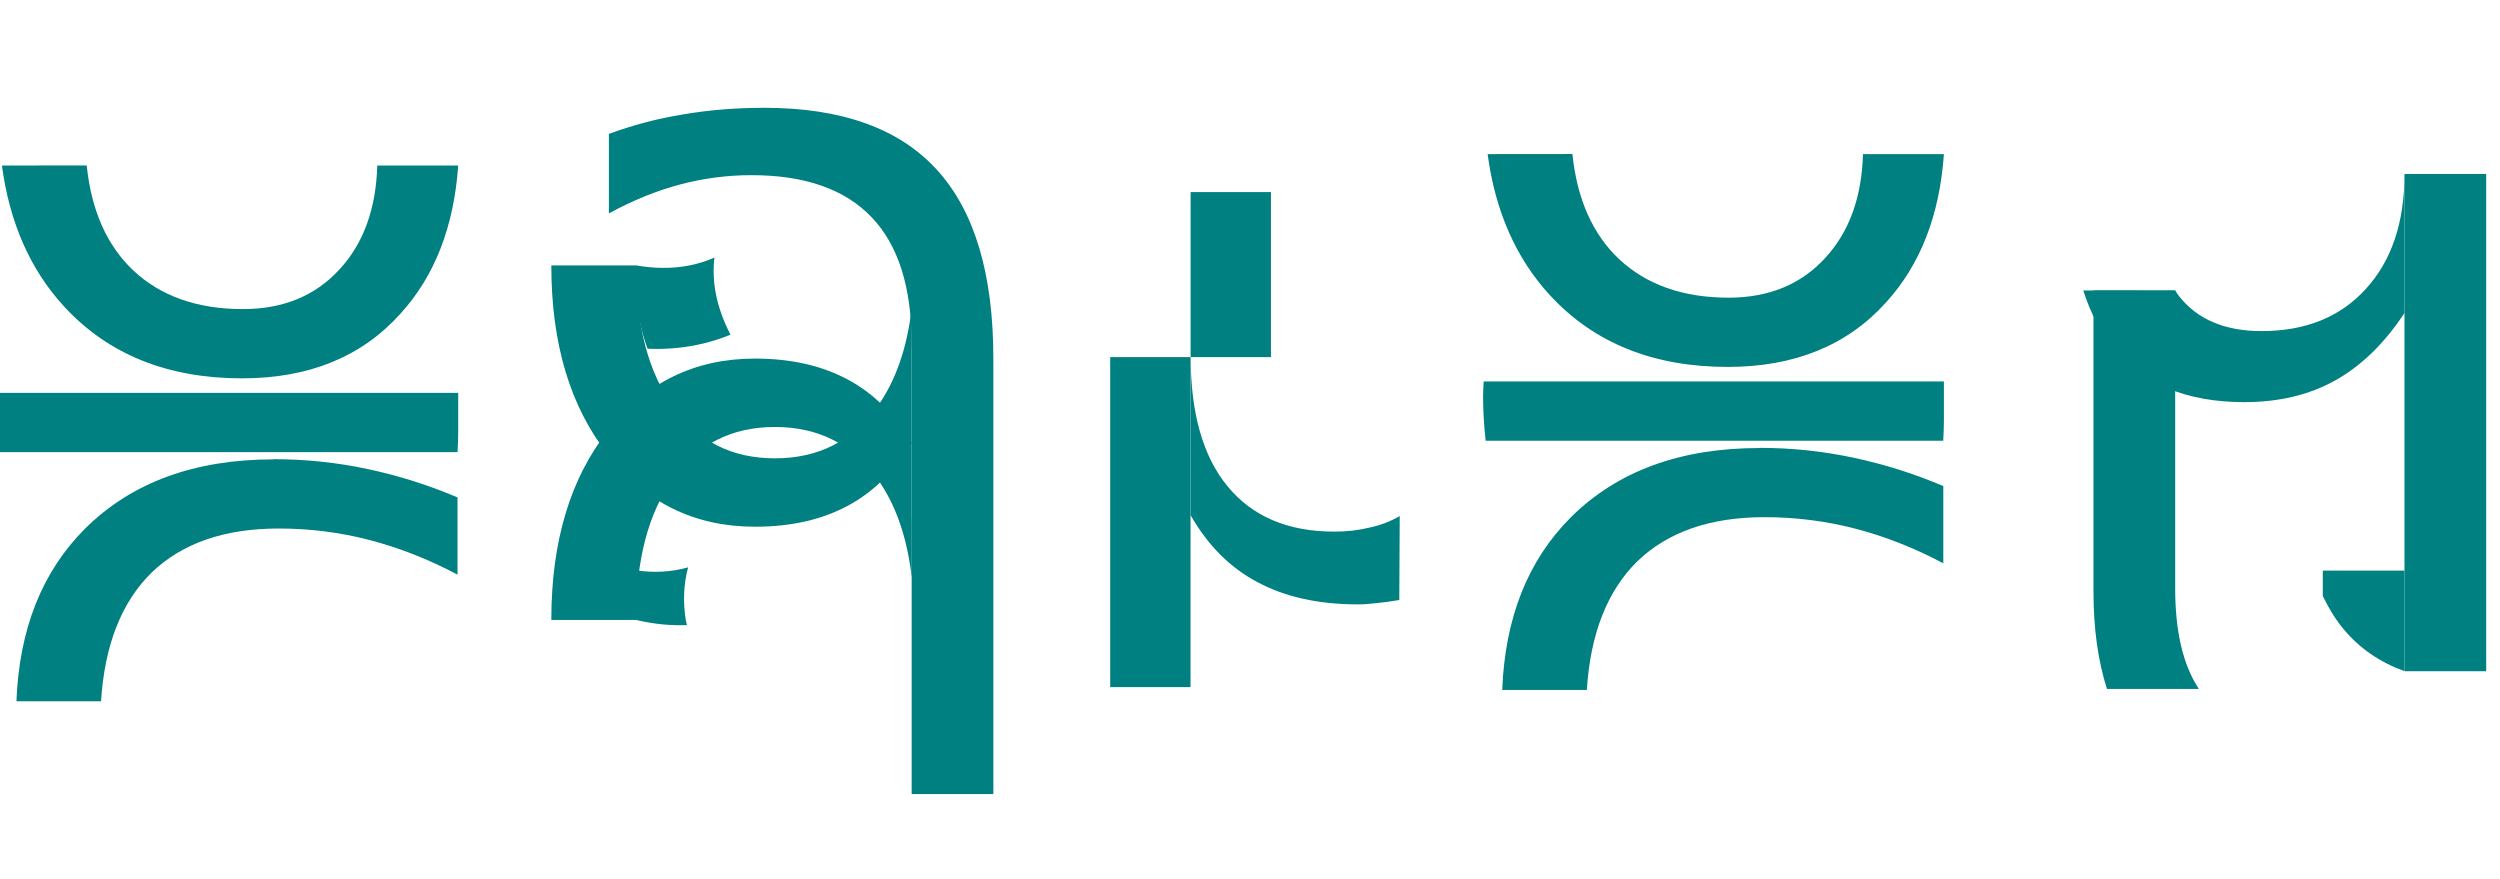
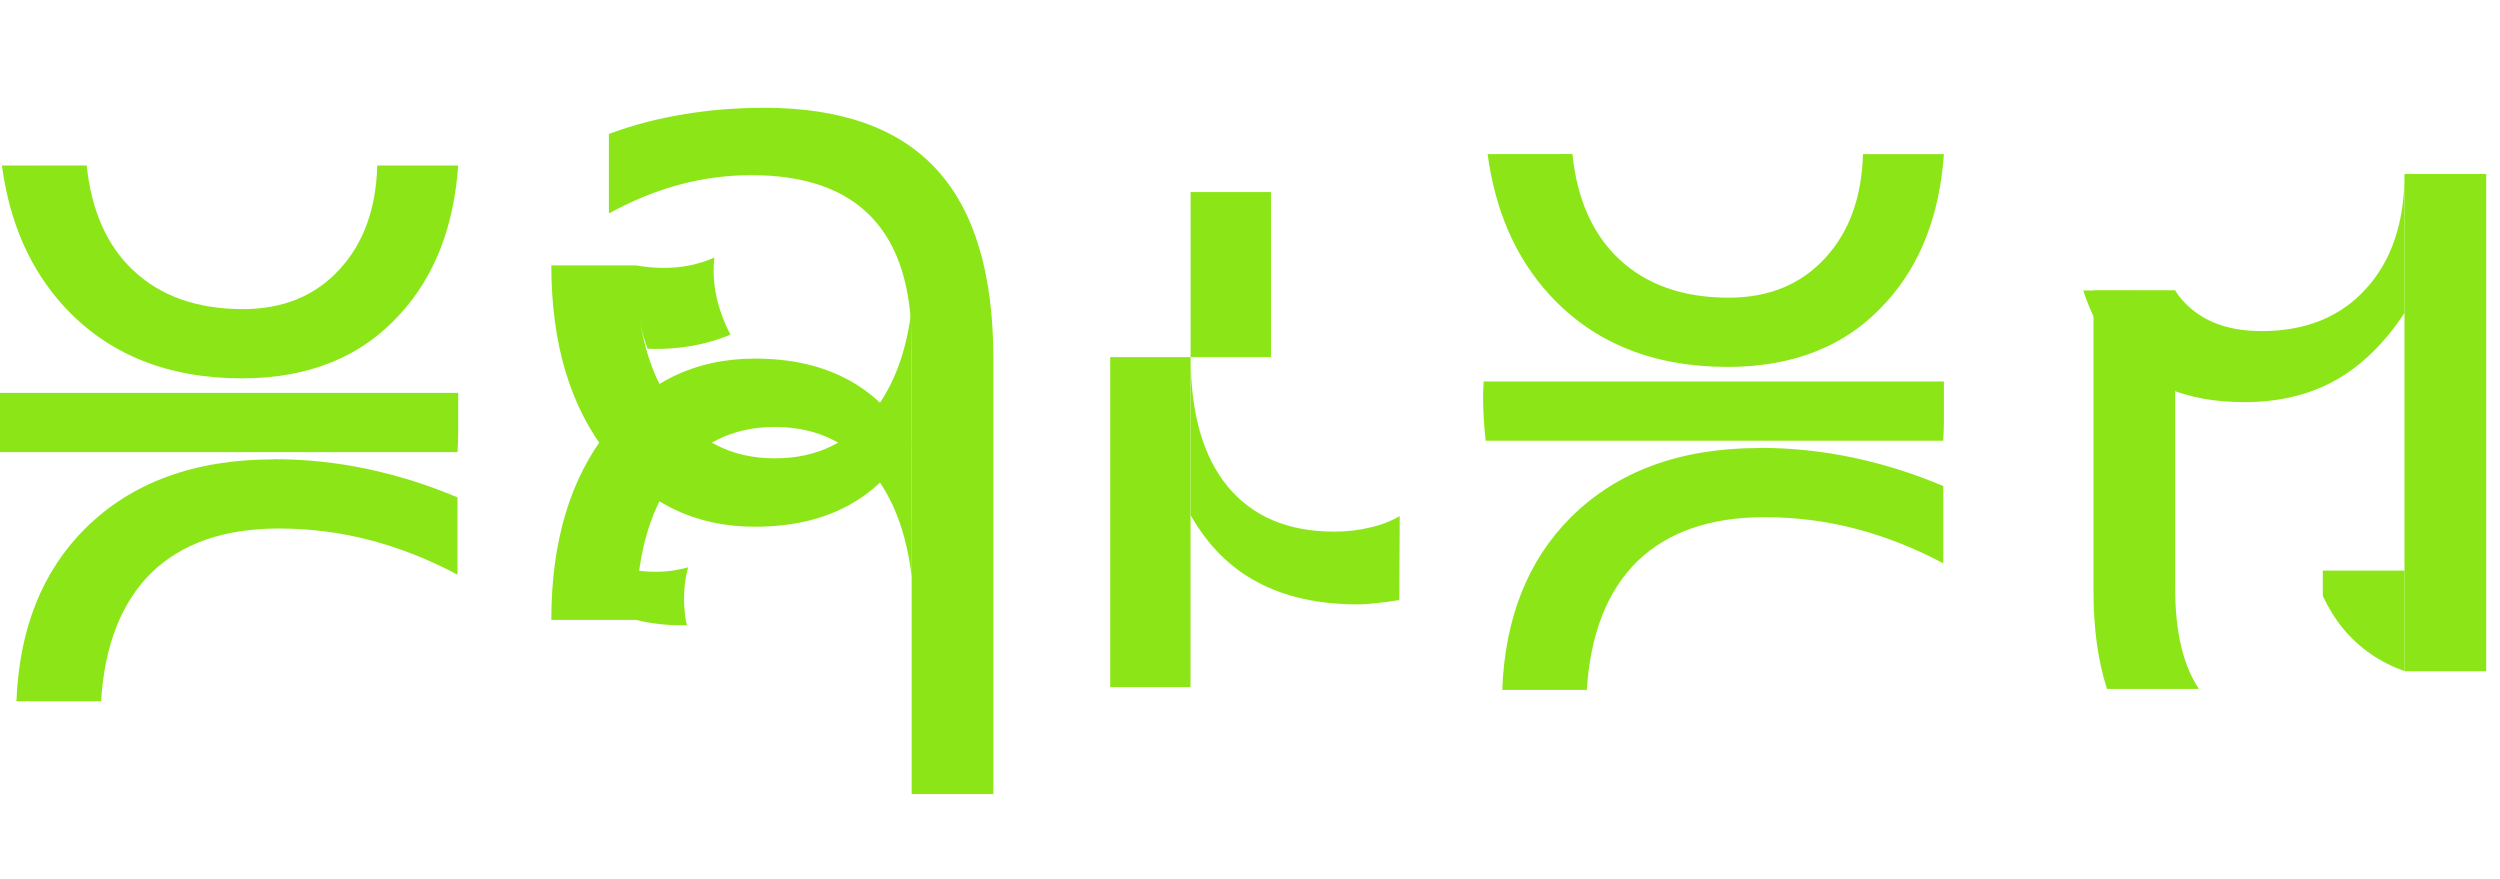
<svg xmlns="http://www.w3.org/2000/svg" width="29.099mm" height="10.229mm" viewBox="0 0 29.099 10.229" version="1.1" id="svg2670">
  <defs id="defs2664" />
  <g id="layer1" transform="translate(-51.9887,-90.15723)">
-     <path style="font-style:normal;font-weight:normal;font-size:10.583px;line-height:1.25;font-family:sans-serif;letter-spacing:0px;word-spacing:0px;fill:#008080;fill-opacity:1;stroke:none;stroke-width:0.265" d="m 60.885,91.412 c -0.334,0 -0.649,0.026 -0.946,0.077 -0.296,0.048 -0.584,0.124 -0.863,0.227 v 0.925 c 0.279,-0.152 0.555,-0.264 0.827,-0.336 0.272,-0.072 0.549,-0.109 0.832,-0.109 0.624,0 1.09,0.164 1.4,0.491 0.31,0.324 0.465,0.815 0.465,1.473 v 0.063 h 0.003 v 1.963 h -0.003 v 0.388 1.948 0.878 h 0.951 v -5.069 c 0,-0.985 -0.219,-1.717 -0.656,-2.196 -0.438,-0.482 -1.108,-0.723 -2.01,-0.723 z" id="path846-7" />
-     <path style="font-style:normal;font-weight:normal;font-size:10.583px;line-height:1.25;font-family:sans-serif;letter-spacing:0px;word-spacing:0px;fill:#008080;fill-opacity:1;stroke:none;stroke-width:0.265" d="m 59.392,97.373 c -10e-7,-0.001 0,-0.002 0,-0.004 0,-0.699 0.145,-1.247 0.434,-1.643 0.286,-0.4 0.68,-0.599 1.183,-0.599 0.503,0 0.899,0.2 1.189,0.599 0.215,0.298 0.349,0.683 0.403,1.153 v -1.57 c -0.196,-0.323 -0.437,-0.566 -0.728,-0.725 -0.307,-0.169 -0.672,-0.253 -1.096,-0.253 -0.703,0 -1.273,0.279 -1.71,0.837 -0.441,0.558 -0.661,1.292 -0.661,2.201 0,0.001 -10e-7,0.002 0,0.004 z" id="path838-3-5-9" />
-     <path style="font-style:normal;font-weight:normal;font-size:10.583px;line-height:1.25;font-family:sans-serif;letter-spacing:0px;word-spacing:0px;fill:#008080;fill-opacity:1;stroke:none;stroke-width:0.265" d="m 59.392,93.246 c -10e-7,0.001 0,0.002 0,0.004 0,0.699 0.145,1.247 0.434,1.643 0.286,0.4 0.68,0.599 1.183,0.599 0.503,0 0.899,-0.2 1.189,-0.599 0.215,-0.298 0.349,-0.683 0.403,-1.153 v 1.57 c -0.196,0.323 -0.437,0.566 -0.728,0.725 -0.307,0.169 -0.672,0.253 -1.096,0.253 -0.703,0 -1.273,-0.279 -1.71,-0.837 -0.441,-0.558 -0.661,-1.292 -0.661,-2.201 0,-0.001 -10e-7,-0.002 0,-0.004 z" id="path838-3-5-9-3" />
-     <path style="font-style:normal;font-weight:normal;font-size:10.583px;line-height:1.25;font-family:sans-serif;letter-spacing:0px;word-spacing:0px;fill:#008080;fill-opacity:1;stroke:none;stroke-width:0.265" d="m 59.392,93.246 c -0.023,0.259 0.002,0.527 0.08,0.805 0.015,0.056 0.035,0.11 0.054,0.165 0.058,0.002 0.116,0.004 0.173,0.002 0.289,-0.009 0.552,-0.066 0.792,-0.165 -0.048,-0.094 -0.089,-0.188 -0.12,-0.284 -0.069,-0.211 -0.09,-0.415 -0.067,-0.614 -0.182,0.081 -0.384,0.123 -0.606,0.12 -0.101,-2e-4 -0.203,-0.011 -0.307,-0.029 z" id="path831" />
-     <path style="font-style:normal;font-weight:normal;font-size:10.583px;line-height:1.25;font-family:sans-serif;letter-spacing:0px;word-spacing:0px;fill:#008080;fill-opacity:1;stroke:none;stroke-width:0.265" d="m 59.985,97.434 c -0.004,-0.018 -0.01,-0.036 -0.013,-0.053 -0.036,-0.22 -0.026,-0.426 0.026,-0.62 -0.193,0.054 -0.399,0.067 -0.619,0.033 -0.018,-0.003 -0.036,-0.009 -0.053,-0.013 -0.005,0.19 0.015,0.387 0.067,0.592 0.206,0.049 0.403,0.068 0.593,0.06 z" id="path838-3-5-9-0" />
-     <path style="font-style:normal;font-weight:normal;font-size:10.583px;line-height:1.25;font-family:sans-serif;letter-spacing:0px;word-spacing:0px;fill:#008080;fill-opacity:1;stroke:none;stroke-width:0.265" d="m 65.847,94.314 v 1.84 c 0.2,0.351 0.46,0.612 0.78,0.78 0.32,0.172 0.71,0.258 1.168,0.258 0.065,0 0.138,-0.005 0.217,-0.015 0.079,-0.007 0.167,-0.019 0.264,-0.036 l 0.005,-0.977 c -0.107,0.062 -0.224,0.107 -0.351,0.134 -0.124,0.031 -0.262,0.047 -0.413,0.047 -0.537,0 -0.951,-0.176 -1.24,-0.527 -0.286,-0.348 -0.429,-0.849 -0.429,-1.504 z" id="path848-2-9" />
-     <path style="font-style:normal;font-weight:normal;font-size:10.583px;line-height:1.25;font-family:sans-serif;letter-spacing:0px;word-spacing:0px;fill:#008080;fill-opacity:1;stroke:none;stroke-width:0.265" d="m 64.911,94.314 v 3.841 h 0.935 v -3.841 z" id="path838-6-7-1" />
-     <path style="font-style:normal;font-weight:normal;font-size:10.583px;line-height:1.25;font-family:sans-serif;letter-spacing:0px;word-spacing:0px;fill:#008080;fill-opacity:1;stroke:none;stroke-width:0.265" d="m 65.847,92.393 v 1.921 h 0.935 v -1.921 z" id="path838-6-5-6-2" />
-     <path style="font-style:normal;font-weight:normal;font-size:10.583px;line-height:1.25;font-family:sans-serif;letter-spacing:0px;word-spacing:0px;fill:#008080;fill-opacity:1;stroke:none;stroke-width:0.265" d="m 51.965,94.73 c -0.002,0.057 -0.007,0.112 -0.007,0.171 0,0.181 0.012,0.353 0.03,0.519 h 5.326 c 0.004,-0.074 0.008,-0.148 0.008,-0.225 v -0.465 h -4.372 z" id="path844-2" />
-     <path style="font-style:normal;font-weight:normal;font-size:10.583px;line-height:1.25;font-family:sans-serif;letter-spacing:0px;word-spacing:0px;fill:#008080;fill-opacity:1;stroke:none;stroke-width:0.265" d="m 55.175,95.504 c -0.923,0 -1.655,0.269 -2.196,0.806 -0.503,0.503 -0.767,1.175 -0.799,2.01 h 0.985 c 0.041,-0.655 0.238,-1.154 0.589,-1.499 0.355,-0.341 0.847,-0.512 1.478,-0.512 0.365,0 0.718,0.045 1.059,0.134 0.345,0.09 0.686,0.224 1.023,0.403 v -0.899 c -0.341,-0.145 -0.691,-0.255 -1.049,-0.331 -0.358,-0.076 -0.722,-0.114 -1.09,-0.114 z" id="path844-6" />
-     <path style="font-style:normal;font-weight:normal;font-size:10.583px;line-height:1.25;font-family:sans-serif;letter-spacing:0px;word-spacing:0px;fill:#008080;fill-opacity:1;stroke:none;stroke-width:0.265" d="m 52.011,92.084 c 0.089,0.664 0.329,1.211 0.723,1.64 0.513,0.558 1.204,0.837 2.072,0.837 0.779,0 1.394,-0.251 1.845,-0.754 0.397,-0.436 0.621,-1.011 0.671,-1.723 h -0.942 c -0.014,0.501 -0.159,0.904 -0.437,1.206 -0.282,0.31 -0.658,0.465 -1.127,0.465 -0.531,0 -0.956,-0.15 -1.276,-0.45 -0.308,-0.291 -0.488,-0.699 -0.542,-1.222 z" id="path844-1" />
-     <path style="font-style:normal;font-weight:normal;font-size:10.583px;line-height:1.25;font-family:sans-serif;letter-spacing:0px;word-spacing:0px;fill:#008080;fill-opacity:1;stroke:none;stroke-width:0.265" d="m 69.258,94.597 c -0.002,0.057 -0.007,0.112 -0.007,0.171 0,0.181 0.012,0.353 0.03,0.519 h 5.326 c 0.004,-0.074 0.008,-0.148 0.008,-0.225 v -0.465 h -4.372 z" id="path844-2-2" />
-     <path style="font-style:normal;font-weight:normal;font-size:10.583px;line-height:1.25;font-family:sans-serif;letter-spacing:0px;word-spacing:0px;fill:#008080;fill-opacity:1;stroke:none;stroke-width:0.265" d="m 72.469,95.372 c -0.923,0 -1.655,0.269 -2.196,0.806 -0.503,0.503 -0.767,1.175 -0.799,2.01 h 0.985 c 0.041,-0.655 0.238,-1.154 0.589,-1.499 0.355,-0.341 0.847,-0.512 1.478,-0.512 0.365,0 0.718,0.045 1.059,0.134 0.345,0.09 0.686,0.224 1.023,0.403 v -0.899 c -0.341,-0.145 -0.691,-0.255 -1.049,-0.331 -0.358,-0.076 -0.722,-0.114 -1.09,-0.114 z" id="path844-6-2" />
-     <path style="font-style:normal;font-weight:normal;font-size:10.583px;line-height:1.25;font-family:sans-serif;letter-spacing:0px;word-spacing:0px;fill:#008080;fill-opacity:1;stroke:none;stroke-width:0.265" d="m 69.304,91.951 c 0.089,0.664 0.329,1.211 0.723,1.64 0.513,0.558 1.204,0.837 2.072,0.837 0.779,0 1.394,-0.251 1.845,-0.754 0.397,-0.436 0.621,-1.011 0.671,-1.723 h -0.942 c -0.014,0.501 -0.159,0.904 -0.437,1.206 -0.282,0.31 -0.658,0.465 -1.127,0.465 -0.531,0 -0.956,-0.15 -1.276,-0.45 -0.308,-0.291 -0.488,-0.699 -0.542,-1.222 z" id="path844-1-8" />
-     <path style="font-style:normal;font-weight:normal;font-size:10.583px;line-height:1.25;font-family:sans-serif;letter-spacing:0px;word-spacing:0px;fill:#008080;fill-opacity:1;stroke:none;stroke-width:0.265" d="M 79.976,97.97 V 97.081 95.464 92.182 h 0.951 v 5.788 z" id="path842-5-9" />
-     <path style="font-style:normal;font-weight:normal;font-size:10.583px;line-height:1.25;font-family:sans-serif;letter-spacing:0px;word-spacing:0px;fill:#008080;fill-opacity:1;stroke:none;stroke-width:0.265" d="m 79.976,92.182 c 0,0.565 -0.15,1.011 -0.45,1.338 -0.296,0.327 -0.701,0.491 -1.214,0.491 -0.427,0 -0.748,-0.136 -0.961,-0.408 -0.016,-0.02 -0.03,-0.043 -0.044,-0.065 h -1.07 c 0.085,0.265 0.204,0.493 0.36,0.68 0.345,0.413 0.849,0.62 1.514,0.62 0.403,0 0.756,-0.084 1.059,-0.253 0.307,-0.172 0.575,-0.434 0.806,-0.785 z" id="path842-3-2" />
-     <path style="font-style:normal;font-weight:normal;font-size:10.583px;line-height:1.25;font-family:sans-serif;letter-spacing:0px;word-spacing:0px;fill:#008080;fill-opacity:1;stroke:none;stroke-width:0.265" d="m 76.356,93.538 v 3.504 c 0,0.436 0.054,0.813 0.157,1.134 h 1.07 c -0.183,-0.274 -0.276,-0.663 -0.276,-1.17 v -3.467 z m 0.158,4.64 c 0.021,0.065 0.044,0.128 0.069,0.188 -0.025,-0.06 -0.048,-0.123 -0.069,-0.188 z m 0.073,0.197 c 0.024,0.057 0.049,0.112 0.077,0.165 -0.028,-0.053 -0.053,-0.108 -0.077,-0.165 z m 0.106,0.216 c 0.021,0.037 0.042,0.075 0.065,0.111 -0.023,-0.035 -0.044,-0.073 -0.065,-0.111 z" id="path842-3-2-3" />
-     <path style="font-style:normal;font-weight:normal;font-size:10.583px;line-height:1.25;font-family:sans-serif;letter-spacing:0px;word-spacing:0px;fill:#008080;fill-opacity:1;stroke:none;stroke-width:0.265" d="m 79.025,96.799 v 0.295 c 0.068,0.142 0.147,0.272 0.241,0.385 0.188,0.226 0.426,0.388 0.71,0.49 v -1.17 z" id="path842-3-2-5" />
+     <path style="font-style:normal;font-weight:normal;font-size:10.583px;line-height:1.25;font-family:sans-serif;letter-spacing:0px;word-spacing:0px;fill:#8ce617;fill-opacity:1;stroke:none;stroke-width:0.265" d="m 60.885,91.412 c -0.334,0 -0.649,0.026 -0.946,0.077 -0.296,0.048 -0.584,0.124 -0.863,0.227 v 0.925 c 0.279,-0.152 0.555,-0.264 0.827,-0.336 0.272,-0.072 0.549,-0.109 0.832,-0.109 0.624,0 1.09,0.164 1.4,0.491 0.31,0.324 0.465,0.815 0.465,1.473 v 0.063 h 0.003 v 1.963 h -0.003 v 0.388 1.948 0.878 h 0.951 v -5.069 c 0,-0.985 -0.219,-1.717 -0.656,-2.196 -0.438,-0.482 -1.108,-0.723 -2.01,-0.723 z" id="path846-7" />
+     <path style="font-style:normal;font-weight:normal;font-size:10.583px;line-height:1.25;font-family:sans-serif;letter-spacing:0px;word-spacing:0px;fill:#8ce617;fill-opacity:1;stroke:none;stroke-width:0.265" d="m 59.392,97.373 c -10e-7,-0.001 0,-0.002 0,-0.004 0,-0.699 0.145,-1.247 0.434,-1.643 0.286,-0.4 0.68,-0.599 1.183,-0.599 0.503,0 0.899,0.2 1.189,0.599 0.215,0.298 0.349,0.683 0.403,1.153 v -1.57 c -0.196,-0.323 -0.437,-0.566 -0.728,-0.725 -0.307,-0.169 -0.672,-0.253 -1.096,-0.253 -0.703,0 -1.273,0.279 -1.71,0.837 -0.441,0.558 -0.661,1.292 -0.661,2.201 0,0.001 -10e-7,0.002 0,0.004 z" id="path838-3-5-9" />
+     <path style="font-style:normal;font-weight:normal;font-size:10.583px;line-height:1.25;font-family:sans-serif;letter-spacing:0px;word-spacing:0px;fill:#8ce617;fill-opacity:1;stroke:none;stroke-width:0.265" d="m 59.392,93.246 c -10e-7,0.001 0,0.002 0,0.004 0,0.699 0.145,1.247 0.434,1.643 0.286,0.4 0.68,0.599 1.183,0.599 0.503,0 0.899,-0.2 1.189,-0.599 0.215,-0.298 0.349,-0.683 0.403,-1.153 v 1.57 c -0.196,0.323 -0.437,0.566 -0.728,0.725 -0.307,0.169 -0.672,0.253 -1.096,0.253 -0.703,0 -1.273,-0.279 -1.71,-0.837 -0.441,-0.558 -0.661,-1.292 -0.661,-2.201 0,-0.001 -10e-7,-0.002 0,-0.004 z" id="path838-3-5-9-3" />
+     <path style="font-style:normal;font-weight:normal;font-size:10.583px;line-height:1.25;font-family:sans-serif;letter-spacing:0px;word-spacing:0px;fill:#8ce617;fill-opacity:1;stroke:none;stroke-width:0.265" d="m 59.392,93.246 c -0.023,0.259 0.002,0.527 0.08,0.805 0.015,0.056 0.035,0.11 0.054,0.165 0.058,0.002 0.116,0.004 0.173,0.002 0.289,-0.009 0.552,-0.066 0.792,-0.165 -0.048,-0.094 -0.089,-0.188 -0.12,-0.284 -0.069,-0.211 -0.09,-0.415 -0.067,-0.614 -0.182,0.081 -0.384,0.123 -0.606,0.12 -0.101,-2e-4 -0.203,-0.011 -0.307,-0.029 z" id="path831" />
+     <path style="font-style:normal;font-weight:normal;font-size:10.583px;line-height:1.25;font-family:sans-serif;letter-spacing:0px;word-spacing:0px;fill:#8ce617;fill-opacity:1;stroke:none;stroke-width:0.265" d="m 59.985,97.434 c -0.004,-0.018 -0.01,-0.036 -0.013,-0.053 -0.036,-0.22 -0.026,-0.426 0.026,-0.62 -0.193,0.054 -0.399,0.067 -0.619,0.033 -0.018,-0.003 -0.036,-0.009 -0.053,-0.013 -0.005,0.19 0.015,0.387 0.067,0.592 0.206,0.049 0.403,0.068 0.593,0.06 z" id="path838-3-5-9-0" />
+     <path style="font-style:normal;font-weight:normal;font-size:10.583px;line-height:1.25;font-family:sans-serif;letter-spacing:0px;word-spacing:0px;fill:#8ce617;fill-opacity:1;stroke:none;stroke-width:0.265" d="m 65.847,94.314 v 1.84 c 0.2,0.351 0.46,0.612 0.78,0.78 0.32,0.172 0.71,0.258 1.168,0.258 0.065,0 0.138,-0.005 0.217,-0.015 0.079,-0.007 0.167,-0.019 0.264,-0.036 l 0.005,-0.977 c -0.107,0.062 -0.224,0.107 -0.351,0.134 -0.124,0.031 -0.262,0.047 -0.413,0.047 -0.537,0 -0.951,-0.176 -1.24,-0.527 -0.286,-0.348 -0.429,-0.849 -0.429,-1.504 z" id="path848-2-9" />
+     <path style="font-style:normal;font-weight:normal;font-size:10.583px;line-height:1.25;font-family:sans-serif;letter-spacing:0px;word-spacing:0px;fill:#8ce617;fill-opacity:1;stroke:none;stroke-width:0.265" d="m 64.911,94.314 v 3.841 h 0.935 v -3.841 z" id="path838-6-7-1" />
+     <path style="font-style:normal;font-weight:normal;font-size:10.583px;line-height:1.25;font-family:sans-serif;letter-spacing:0px;word-spacing:0px;fill:#8ce617;fill-opacity:1;stroke:none;stroke-width:0.265" d="m 65.847,92.393 v 1.921 h 0.935 v -1.921 z" id="path838-6-5-6-2" />
+     <path style="font-style:normal;font-weight:normal;font-size:10.583px;line-height:1.25;font-family:sans-serif;letter-spacing:0px;word-spacing:0px;fill:#8ce617;fill-opacity:1;stroke:none;stroke-width:0.265" d="m 51.965,94.73 c -0.002,0.057 -0.007,0.112 -0.007,0.171 0,0.181 0.012,0.353 0.03,0.519 h 5.326 c 0.004,-0.074 0.008,-0.148 0.008,-0.225 v -0.465 h -4.372 z" id="path844-2" />
+     <path style="font-style:normal;font-weight:normal;font-size:10.583px;line-height:1.25;font-family:sans-serif;letter-spacing:0px;word-spacing:0px;fill:#8ce617;fill-opacity:1;stroke:none;stroke-width:0.265" d="m 55.175,95.504 c -0.923,0 -1.655,0.269 -2.196,0.806 -0.503,0.503 -0.767,1.175 -0.799,2.01 h 0.985 c 0.041,-0.655 0.238,-1.154 0.589,-1.499 0.355,-0.341 0.847,-0.512 1.478,-0.512 0.365,0 0.718,0.045 1.059,0.134 0.345,0.09 0.686,0.224 1.023,0.403 v -0.899 c -0.341,-0.145 -0.691,-0.255 -1.049,-0.331 -0.358,-0.076 -0.722,-0.114 -1.09,-0.114 z" id="path844-6" />
+     <path style="font-style:normal;font-weight:normal;font-size:10.583px;line-height:1.25;font-family:sans-serif;letter-spacing:0px;word-spacing:0px;fill:#8ce617;fill-opacity:1;stroke:none;stroke-width:0.265" d="m 52.011,92.084 c 0.089,0.664 0.329,1.211 0.723,1.64 0.513,0.558 1.204,0.837 2.072,0.837 0.779,0 1.394,-0.251 1.845,-0.754 0.397,-0.436 0.621,-1.011 0.671,-1.723 h -0.942 c -0.014,0.501 -0.159,0.904 -0.437,1.206 -0.282,0.31 -0.658,0.465 -1.127,0.465 -0.531,0 -0.956,-0.15 -1.276,-0.45 -0.308,-0.291 -0.488,-0.699 -0.542,-1.222 z" id="path844-1" />
+     <path style="font-style:normal;font-weight:normal;font-size:10.583px;line-height:1.25;font-family:sans-serif;letter-spacing:0px;word-spacing:0px;fill:#8ce617;fill-opacity:1;stroke:none;stroke-width:0.265" d="m 69.258,94.597 c -0.002,0.057 -0.007,0.112 -0.007,0.171 0,0.181 0.012,0.353 0.03,0.519 h 5.326 c 0.004,-0.074 0.008,-0.148 0.008,-0.225 v -0.465 h -4.372 z" id="path844-2-2" />
+     <path style="font-style:normal;font-weight:normal;font-size:10.583px;line-height:1.25;font-family:sans-serif;letter-spacing:0px;word-spacing:0px;fill:#8ce617;fill-opacity:1;stroke:none;stroke-width:0.265" d="m 72.469,95.372 c -0.923,0 -1.655,0.269 -2.196,0.806 -0.503,0.503 -0.767,1.175 -0.799,2.01 h 0.985 c 0.041,-0.655 0.238,-1.154 0.589,-1.499 0.355,-0.341 0.847,-0.512 1.478,-0.512 0.365,0 0.718,0.045 1.059,0.134 0.345,0.09 0.686,0.224 1.023,0.403 v -0.899 c -0.341,-0.145 -0.691,-0.255 -1.049,-0.331 -0.358,-0.076 -0.722,-0.114 -1.09,-0.114 z" id="path844-6-2" />
+     <path style="font-style:normal;font-weight:normal;font-size:10.583px;line-height:1.25;font-family:sans-serif;letter-spacing:0px;word-spacing:0px;fill:#8ce617;fill-opacity:1;stroke:none;stroke-width:0.265" d="m 69.304,91.951 c 0.089,0.664 0.329,1.211 0.723,1.64 0.513,0.558 1.204,0.837 2.072,0.837 0.779,0 1.394,-0.251 1.845,-0.754 0.397,-0.436 0.621,-1.011 0.671,-1.723 h -0.942 c -0.014,0.501 -0.159,0.904 -0.437,1.206 -0.282,0.31 -0.658,0.465 -1.127,0.465 -0.531,0 -0.956,-0.15 -1.276,-0.45 -0.308,-0.291 -0.488,-0.699 -0.542,-1.222 z" id="path844-1-8" />
+     <path style="font-style:normal;font-weight:normal;font-size:10.583px;line-height:1.25;font-family:sans-serif;letter-spacing:0px;word-spacing:0px;fill:#8ce617;fill-opacity:1;stroke:none;stroke-width:0.265" d="M 79.976,97.97 V 97.081 95.464 92.182 h 0.951 v 5.788 z" id="path842-5-9" />
+     <path style="font-style:normal;font-weight:normal;font-size:10.583px;line-height:1.25;font-family:sans-serif;letter-spacing:0px;word-spacing:0px;fill:#8ce617;fill-opacity:1;stroke:none;stroke-width:0.265" d="m 79.976,92.182 c 0,0.565 -0.15,1.011 -0.45,1.338 -0.296,0.327 -0.701,0.491 -1.214,0.491 -0.427,0 -0.748,-0.136 -0.961,-0.408 -0.016,-0.02 -0.03,-0.043 -0.044,-0.065 h -1.07 c 0.085,0.265 0.204,0.493 0.36,0.68 0.345,0.413 0.849,0.62 1.514,0.62 0.403,0 0.756,-0.084 1.059,-0.253 0.307,-0.172 0.575,-0.434 0.806,-0.785 z" id="path842-3-2" />
+     <path style="font-style:normal;font-weight:normal;font-size:10.583px;line-height:1.25;font-family:sans-serif;letter-spacing:0px;word-spacing:0px;fill:#8ce617;fill-opacity:1;stroke:none;stroke-width:0.265" d="m 76.356,93.538 v 3.504 c 0,0.436 0.054,0.813 0.157,1.134 h 1.07 c -0.183,-0.274 -0.276,-0.663 -0.276,-1.17 v -3.467 z m 0.158,4.64 c 0.021,0.065 0.044,0.128 0.069,0.188 -0.025,-0.06 -0.048,-0.123 -0.069,-0.188 z m 0.073,0.197 c 0.024,0.057 0.049,0.112 0.077,0.165 -0.028,-0.053 -0.053,-0.108 -0.077,-0.165 z m 0.106,0.216 c 0.021,0.037 0.042,0.075 0.065,0.111 -0.023,-0.035 -0.044,-0.073 -0.065,-0.111 z" id="path842-3-2-3" />
+     <path style="font-style:normal;font-weight:normal;font-size:10.583px;line-height:1.25;font-family:sans-serif;letter-spacing:0px;word-spacing:0px;fill:#8ce617;fill-opacity:1;stroke:none;stroke-width:0.265" d="m 79.025,96.799 v 0.295 c 0.068,0.142 0.147,0.272 0.241,0.385 0.188,0.226 0.426,0.388 0.71,0.49 v -1.17 z" id="path842-3-2-5" />
  </g>
</svg>
